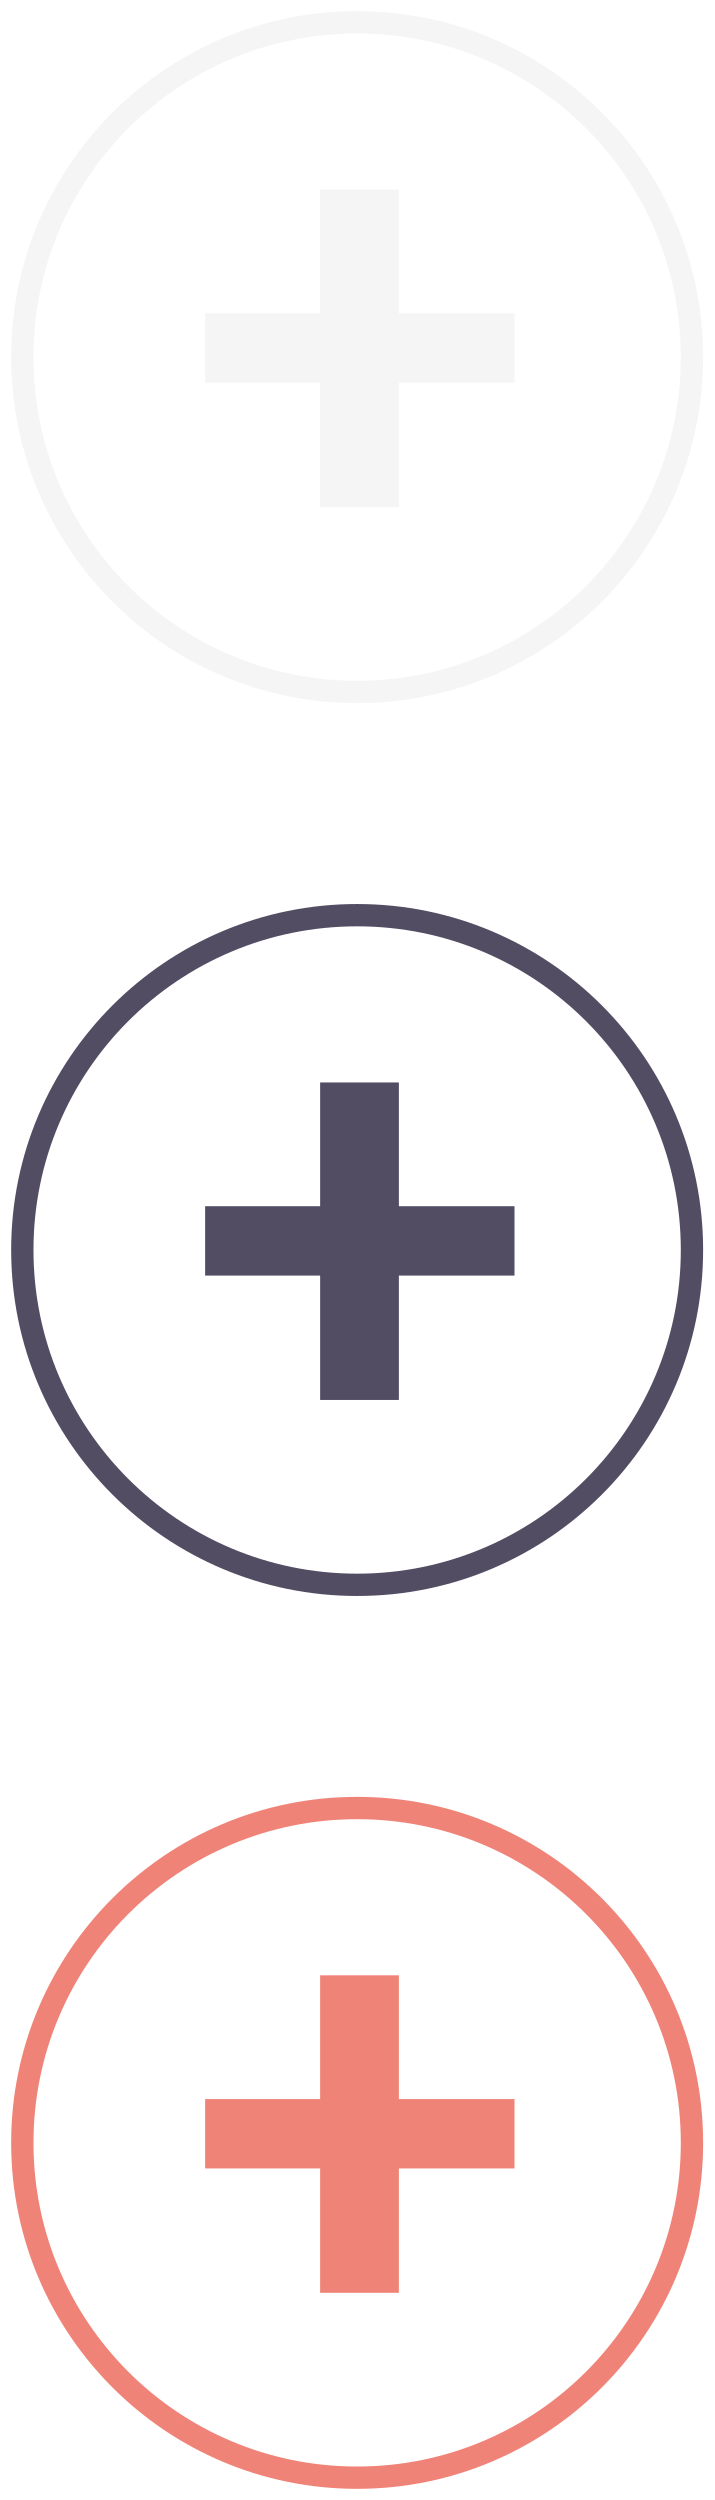
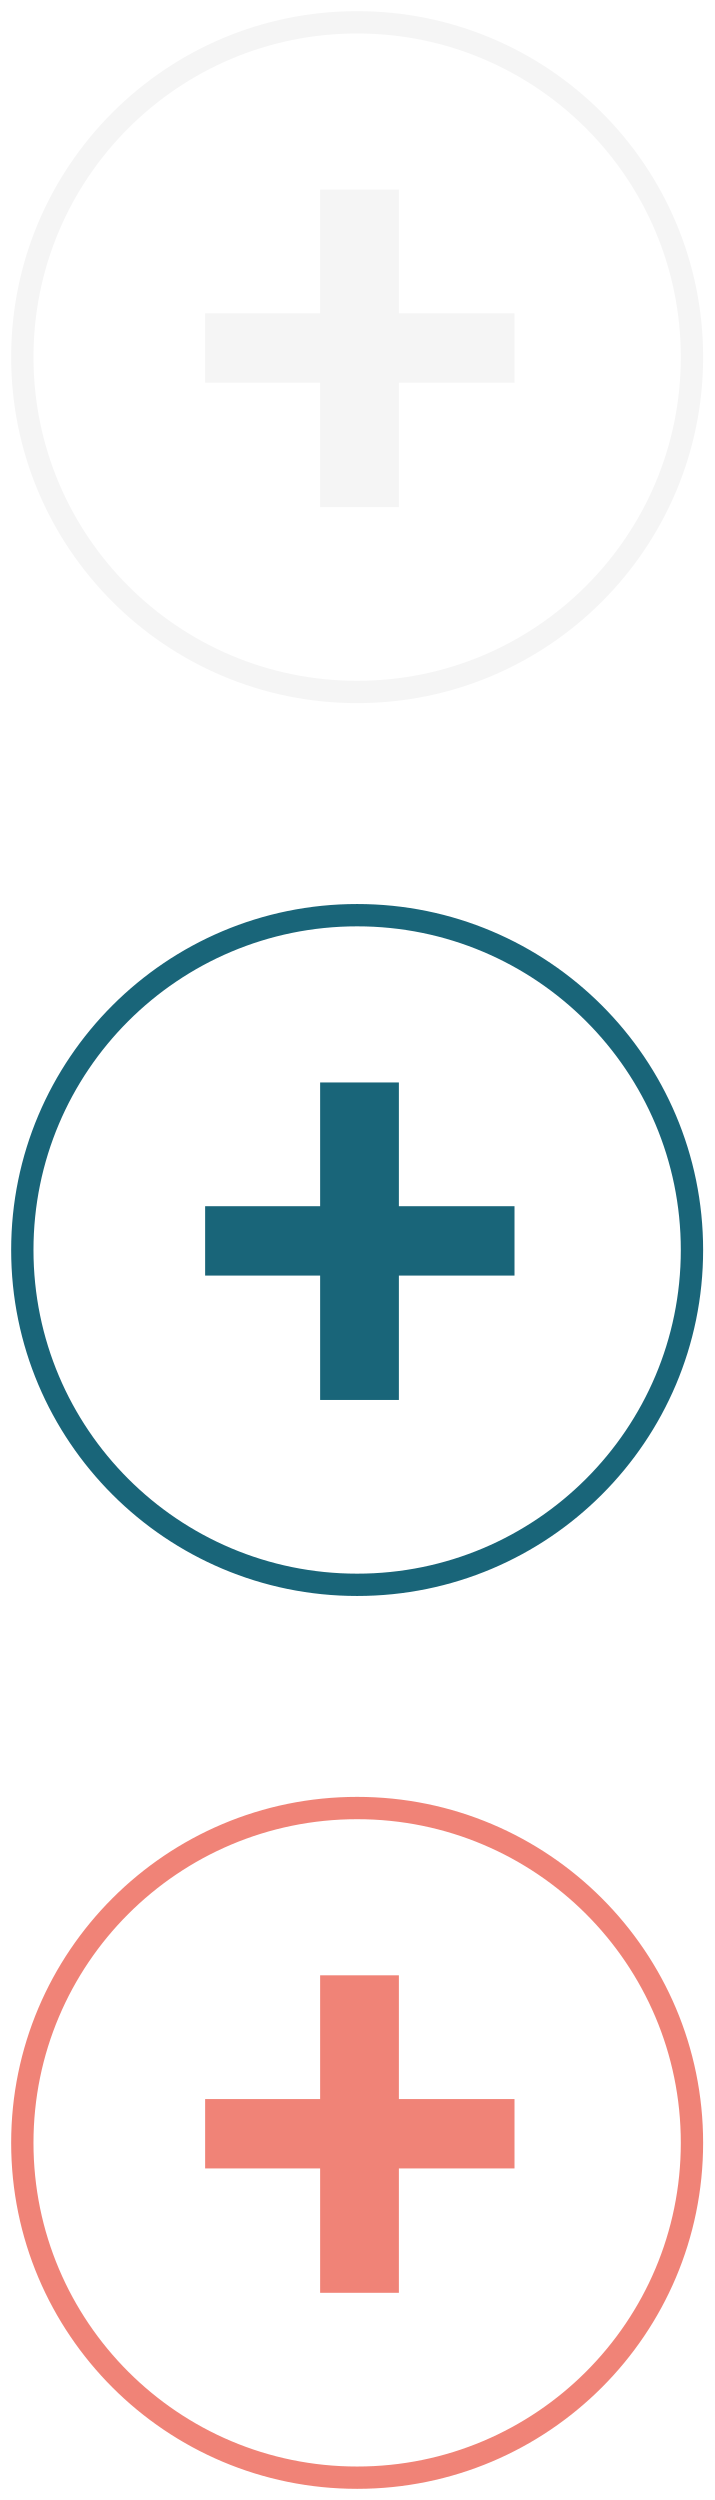
<svg xmlns="http://www.w3.org/2000/svg" width="32px" height="112px" viewBox="0 0 32 112" version="1.1">
  <defs />
  <g id="Page-1" stroke="none" stroke-width="1" fill="none" fill-rule="evenodd">
    <g id="sb_add">
      <ellipse id="Oval-7" stroke="#F5F5F5" cx="16" cy="16" rx="15" ry="15" />
-       <ellipse id="Oval-7" stroke="#534D64" cx="16" cy="56" rx="15" ry="15" />
+       <ellipse id="Oval-7" stroke="#196579" cx="16" cy="56" rx="15" ry="15" />
      <ellipse id="Oval-7" stroke="#F08377" cx="16" cy="96" rx="15" ry="15" />
      <polygon id="+" fill="#F08377" points="23.05 97.146 17.87 97.146 17.87 102.718 14.342 102.718 14.342 97.146 9.19 97.146 9.19 94.038 14.342 94.038 14.342 88.494 17.87 88.494 17.87 94.038 23.05 94.038" />
-       <polygon id="+" fill="#534D64" points="23.05 57.146 17.87 57.146 17.87 62.718 14.342 62.718 14.342 57.146 9.19 57.146 9.19 54.038 14.342 54.038 14.342 48.494 17.87 48.494 17.87 54.038 23.05 54.038" />
+       <polygon id="+" fill="#196579" points="23.05 57.146 17.87 57.146 17.87 62.718 14.342 62.718 14.342 57.146 9.19 57.146 9.19 54.038 14.342 54.038 14.342 48.494 17.87 48.494 17.87 54.038 23.05 54.038" />
      <polygon id="+" fill="#F5F5F5" points="23.05 17.146 17.87 17.146 17.87 22.718 14.342 22.718 14.342 17.146 9.19 17.146 9.19 14.038 14.342 14.038 14.342 8.494 17.87 8.494 17.87 14.038 23.05 14.038" />
    </g>
  </g>
</svg>
